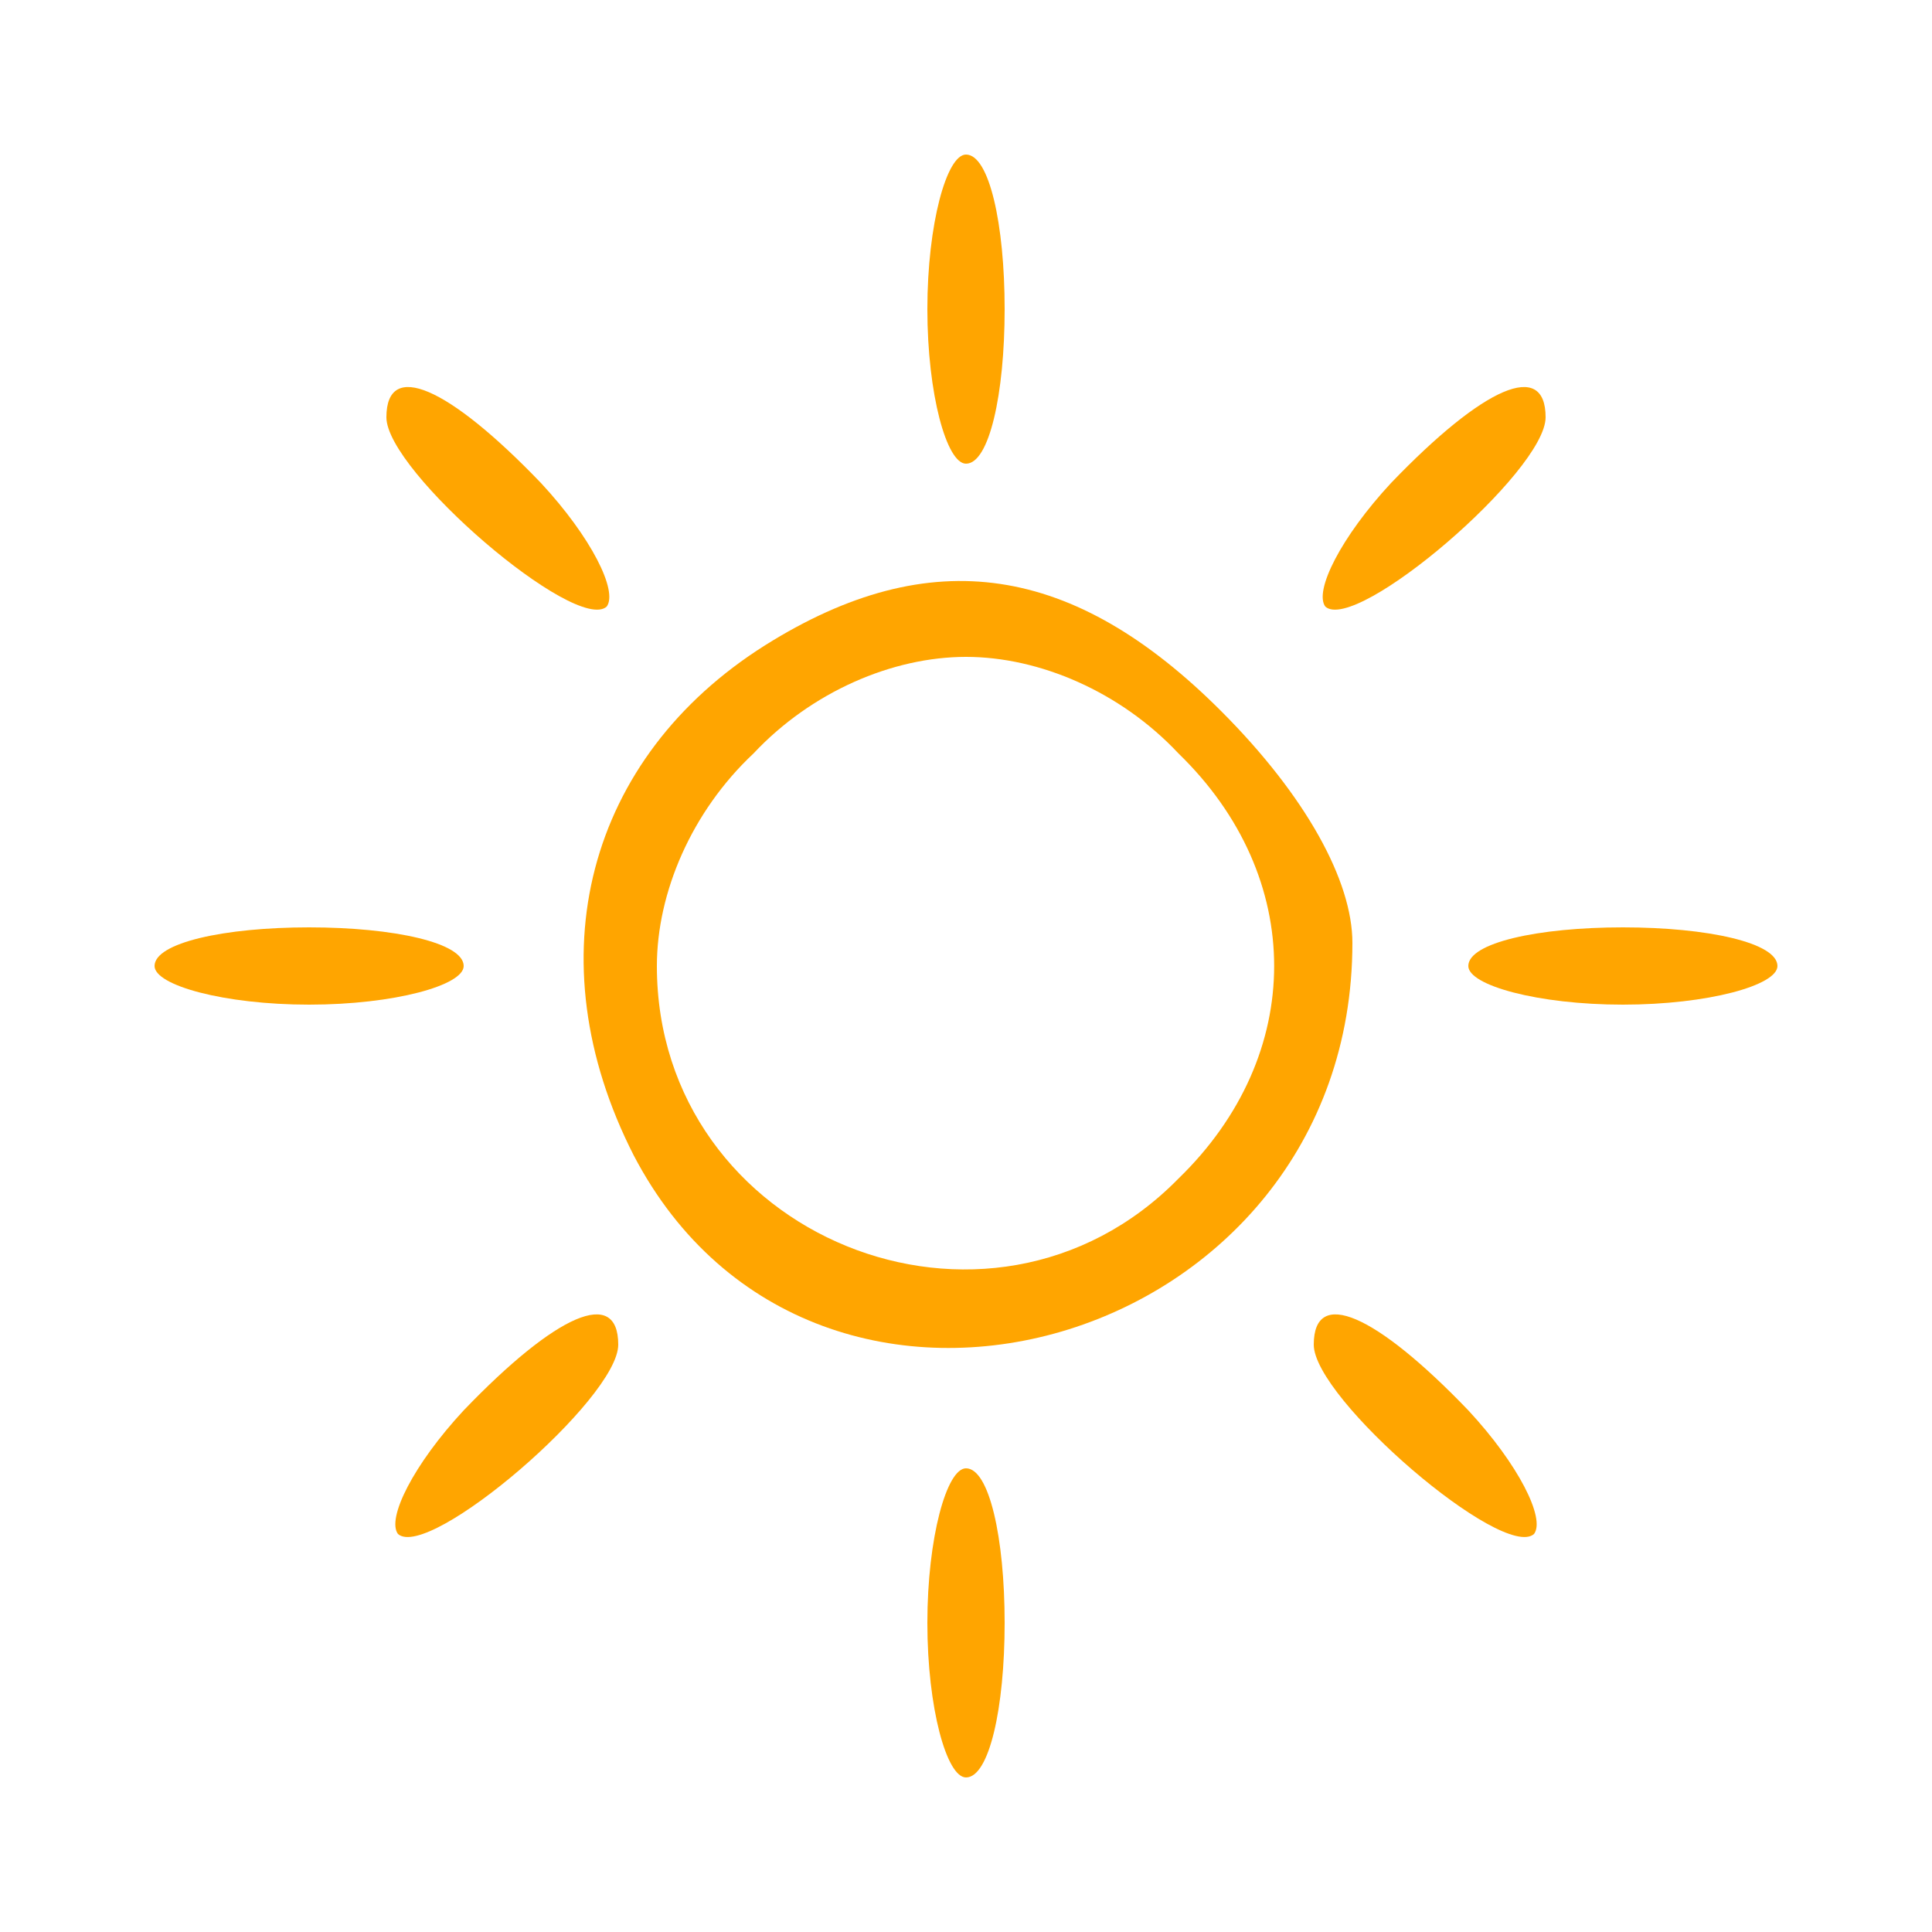
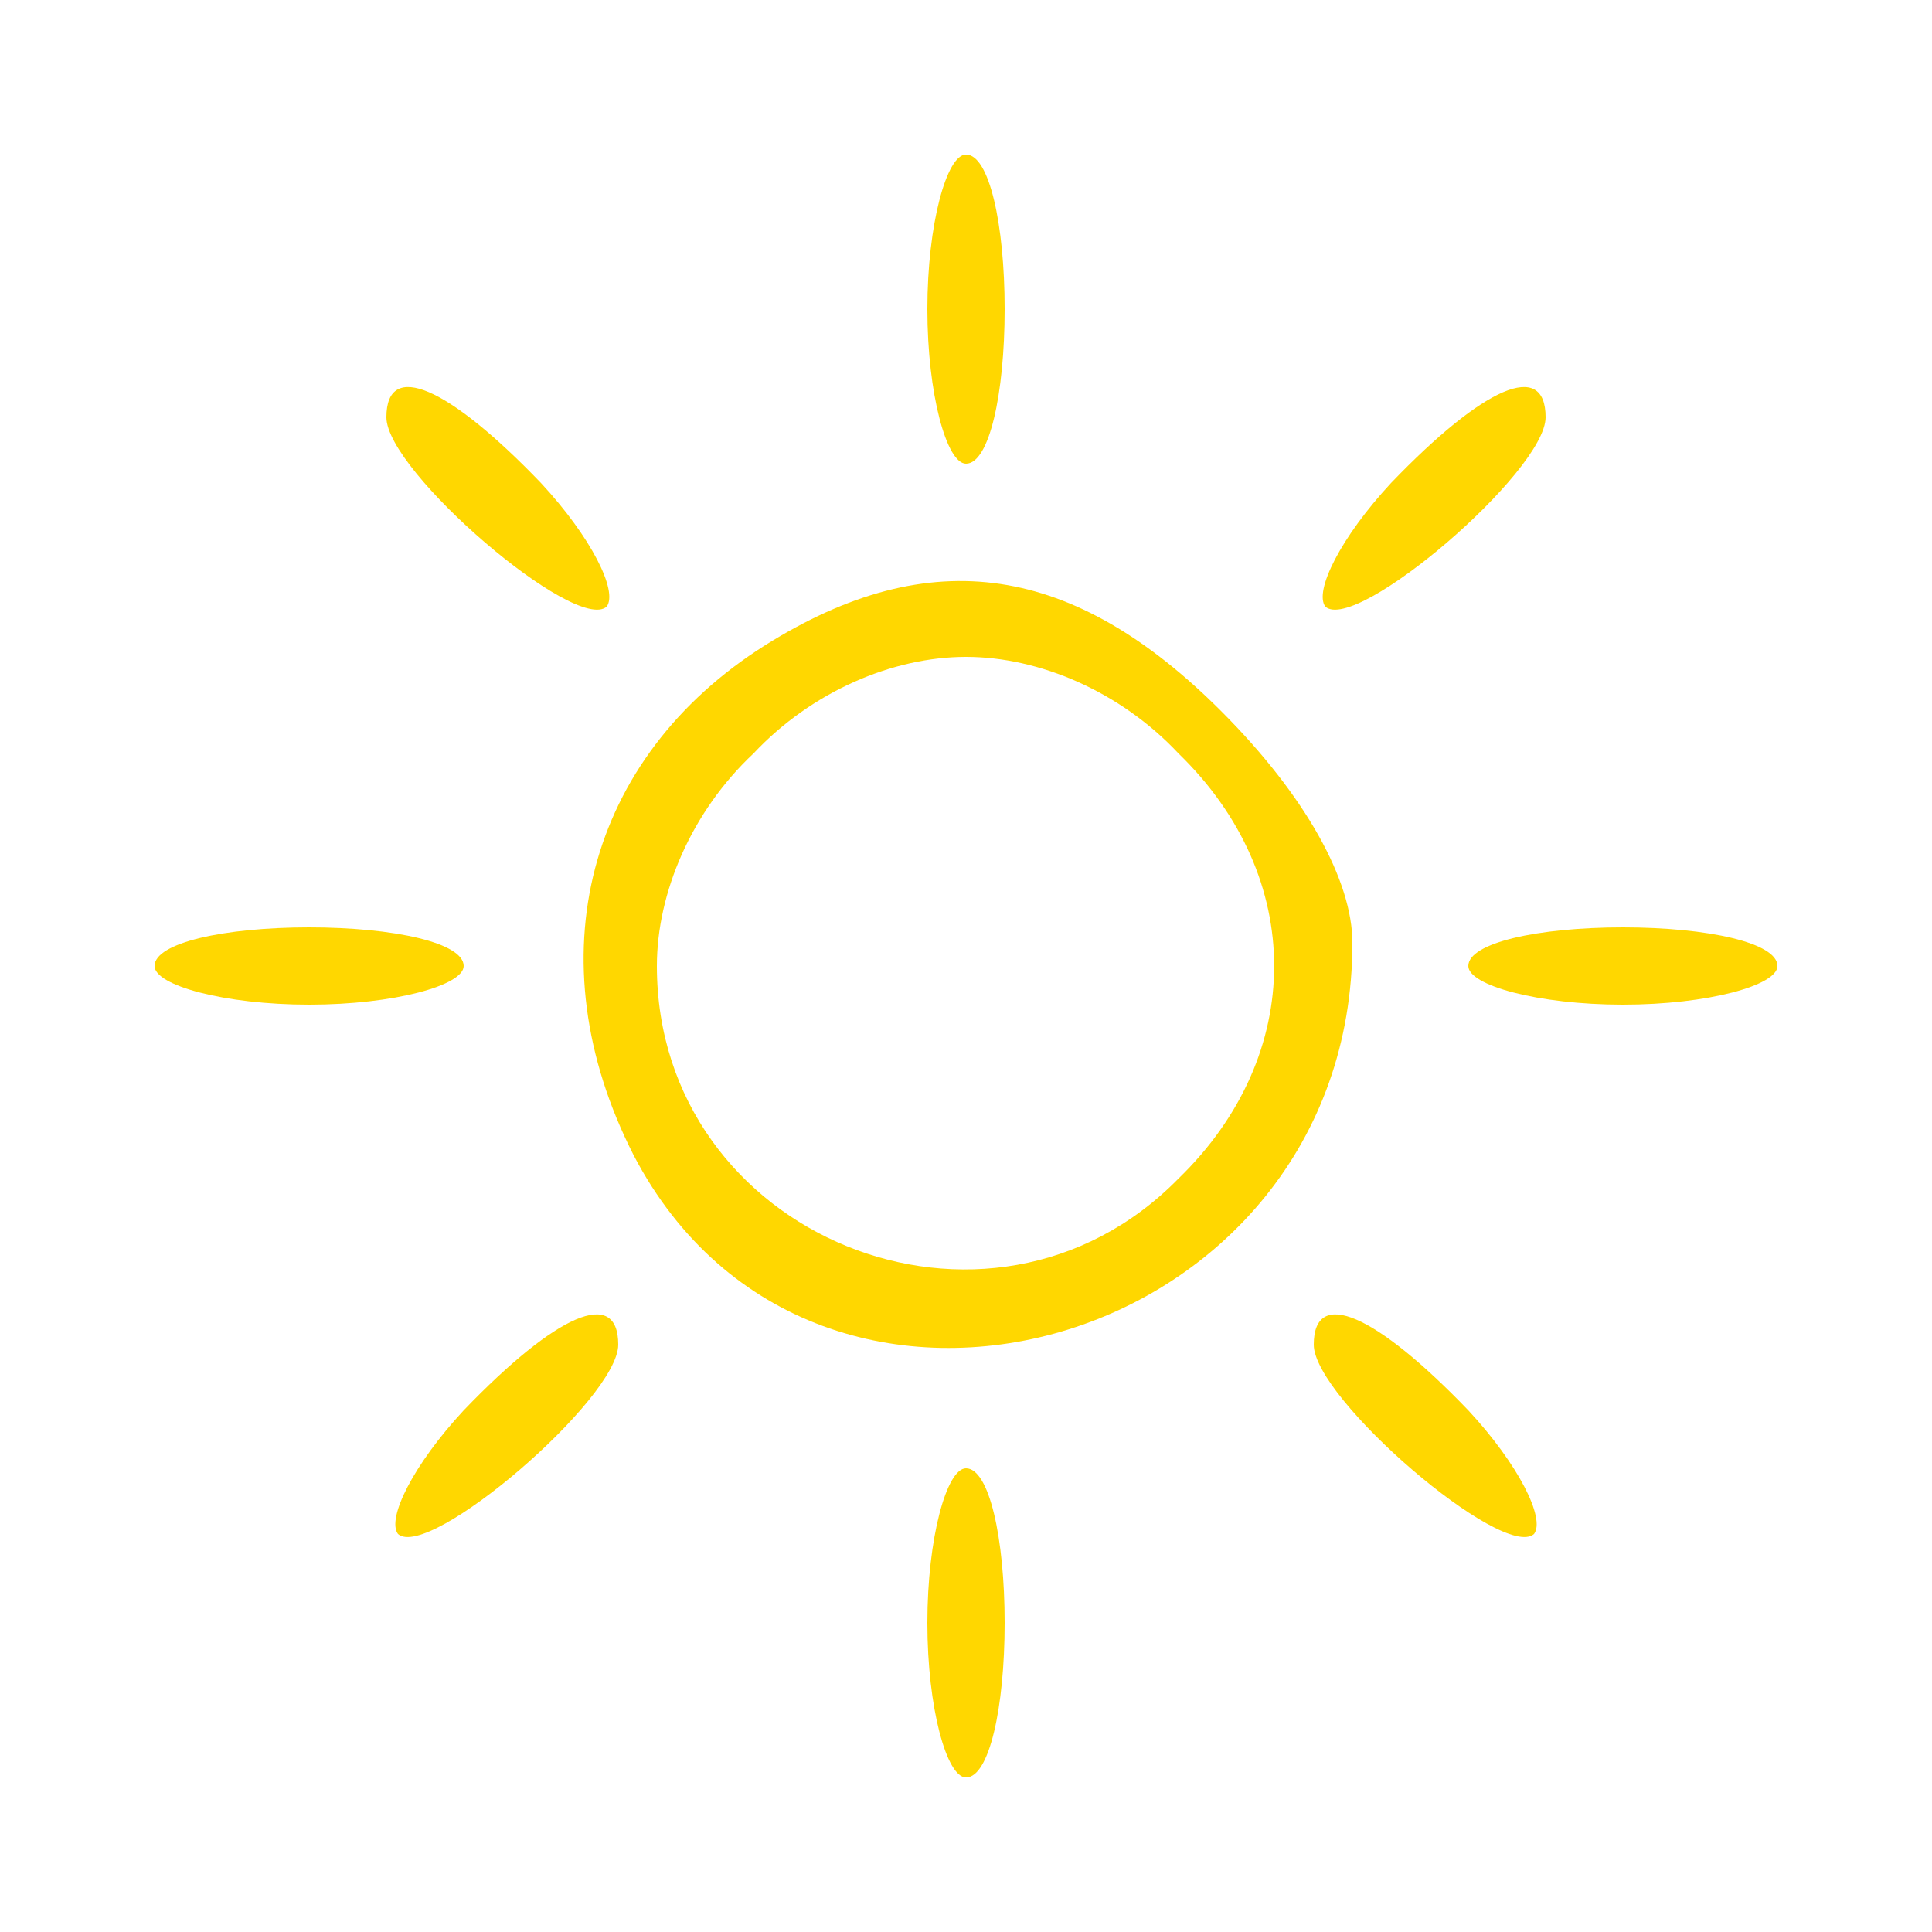
<svg xmlns="http://www.w3.org/2000/svg" version="1.0" width="50pt" height="50pt" viewBox="0 0 50 50" preserveAspectRatio="xMidYMid meet">
-   <g transform="translate(0,50) scale(0.1,-0.1)" fill="#FFA500" stroke="none">
+   <g transform="translate(0,50) scale(0.1,-0.1)" fill="#FFD700" stroke="none">
    <path d="M240 420 c0 -22 5 -40 10 -40 6 0 10 18 10 40 0 22 -4 40 -10 40 -5 0 -10 -18 -10 -40z" />
    <path d="M100 392 c0 -14 49 -56 57 -49 3 4 -4 18 -17 32 -24 25 -40 32 -40 17z" />
    <path d="M360 375 c-13 -14 -20 -28 -17 -32 8 -7 57 35 57 49 0 15 -16 8 -40 -17z" />
    <path d="M198 333 c-46 -29 -60 -81 -34 -132 47 -90 186 -50 186 55 0 16 -12 38 -34 60 -38 38 -75 44 -118 17z m107 -28 c33 -32 33 -78 0 -110 -49 -50 -135 -15 -135 55 0 19 9 40 25 55 15 16 36 25 55 25 19 0 40 -9 55 -25z" />
    <path d="M40 250 c0 -5 18 -10 40 -10 22 0 40 5 40 10 0 6 -18 10 -40 10 -22 0 -40 -4 -40 -10z" />
    <path d="M380 250 c0 -5 18 -10 40 -10 22 0 40 5 40 10 0 6 -18 10 -40 10 -22 0 -40 -4 -40 -10z" />
    <path d="M120 135 c-13 -14 -20 -28 -17 -32 8 -7 57 35 57 49 0 15 -16 8 -40 -17z" />
    <path d="M340 152 c0 -14 49 -56 57 -49 3 4 -4 18 -17 32 -24 25 -40 32 -40 17z" />
    <path d="M240 80 c0 -22 5 -40 10 -40 6 0 10 18 10 40 0 22 -4 40 -10 40 -5 0 -10 -18 -10 -40z" />
  </g>
</svg>
